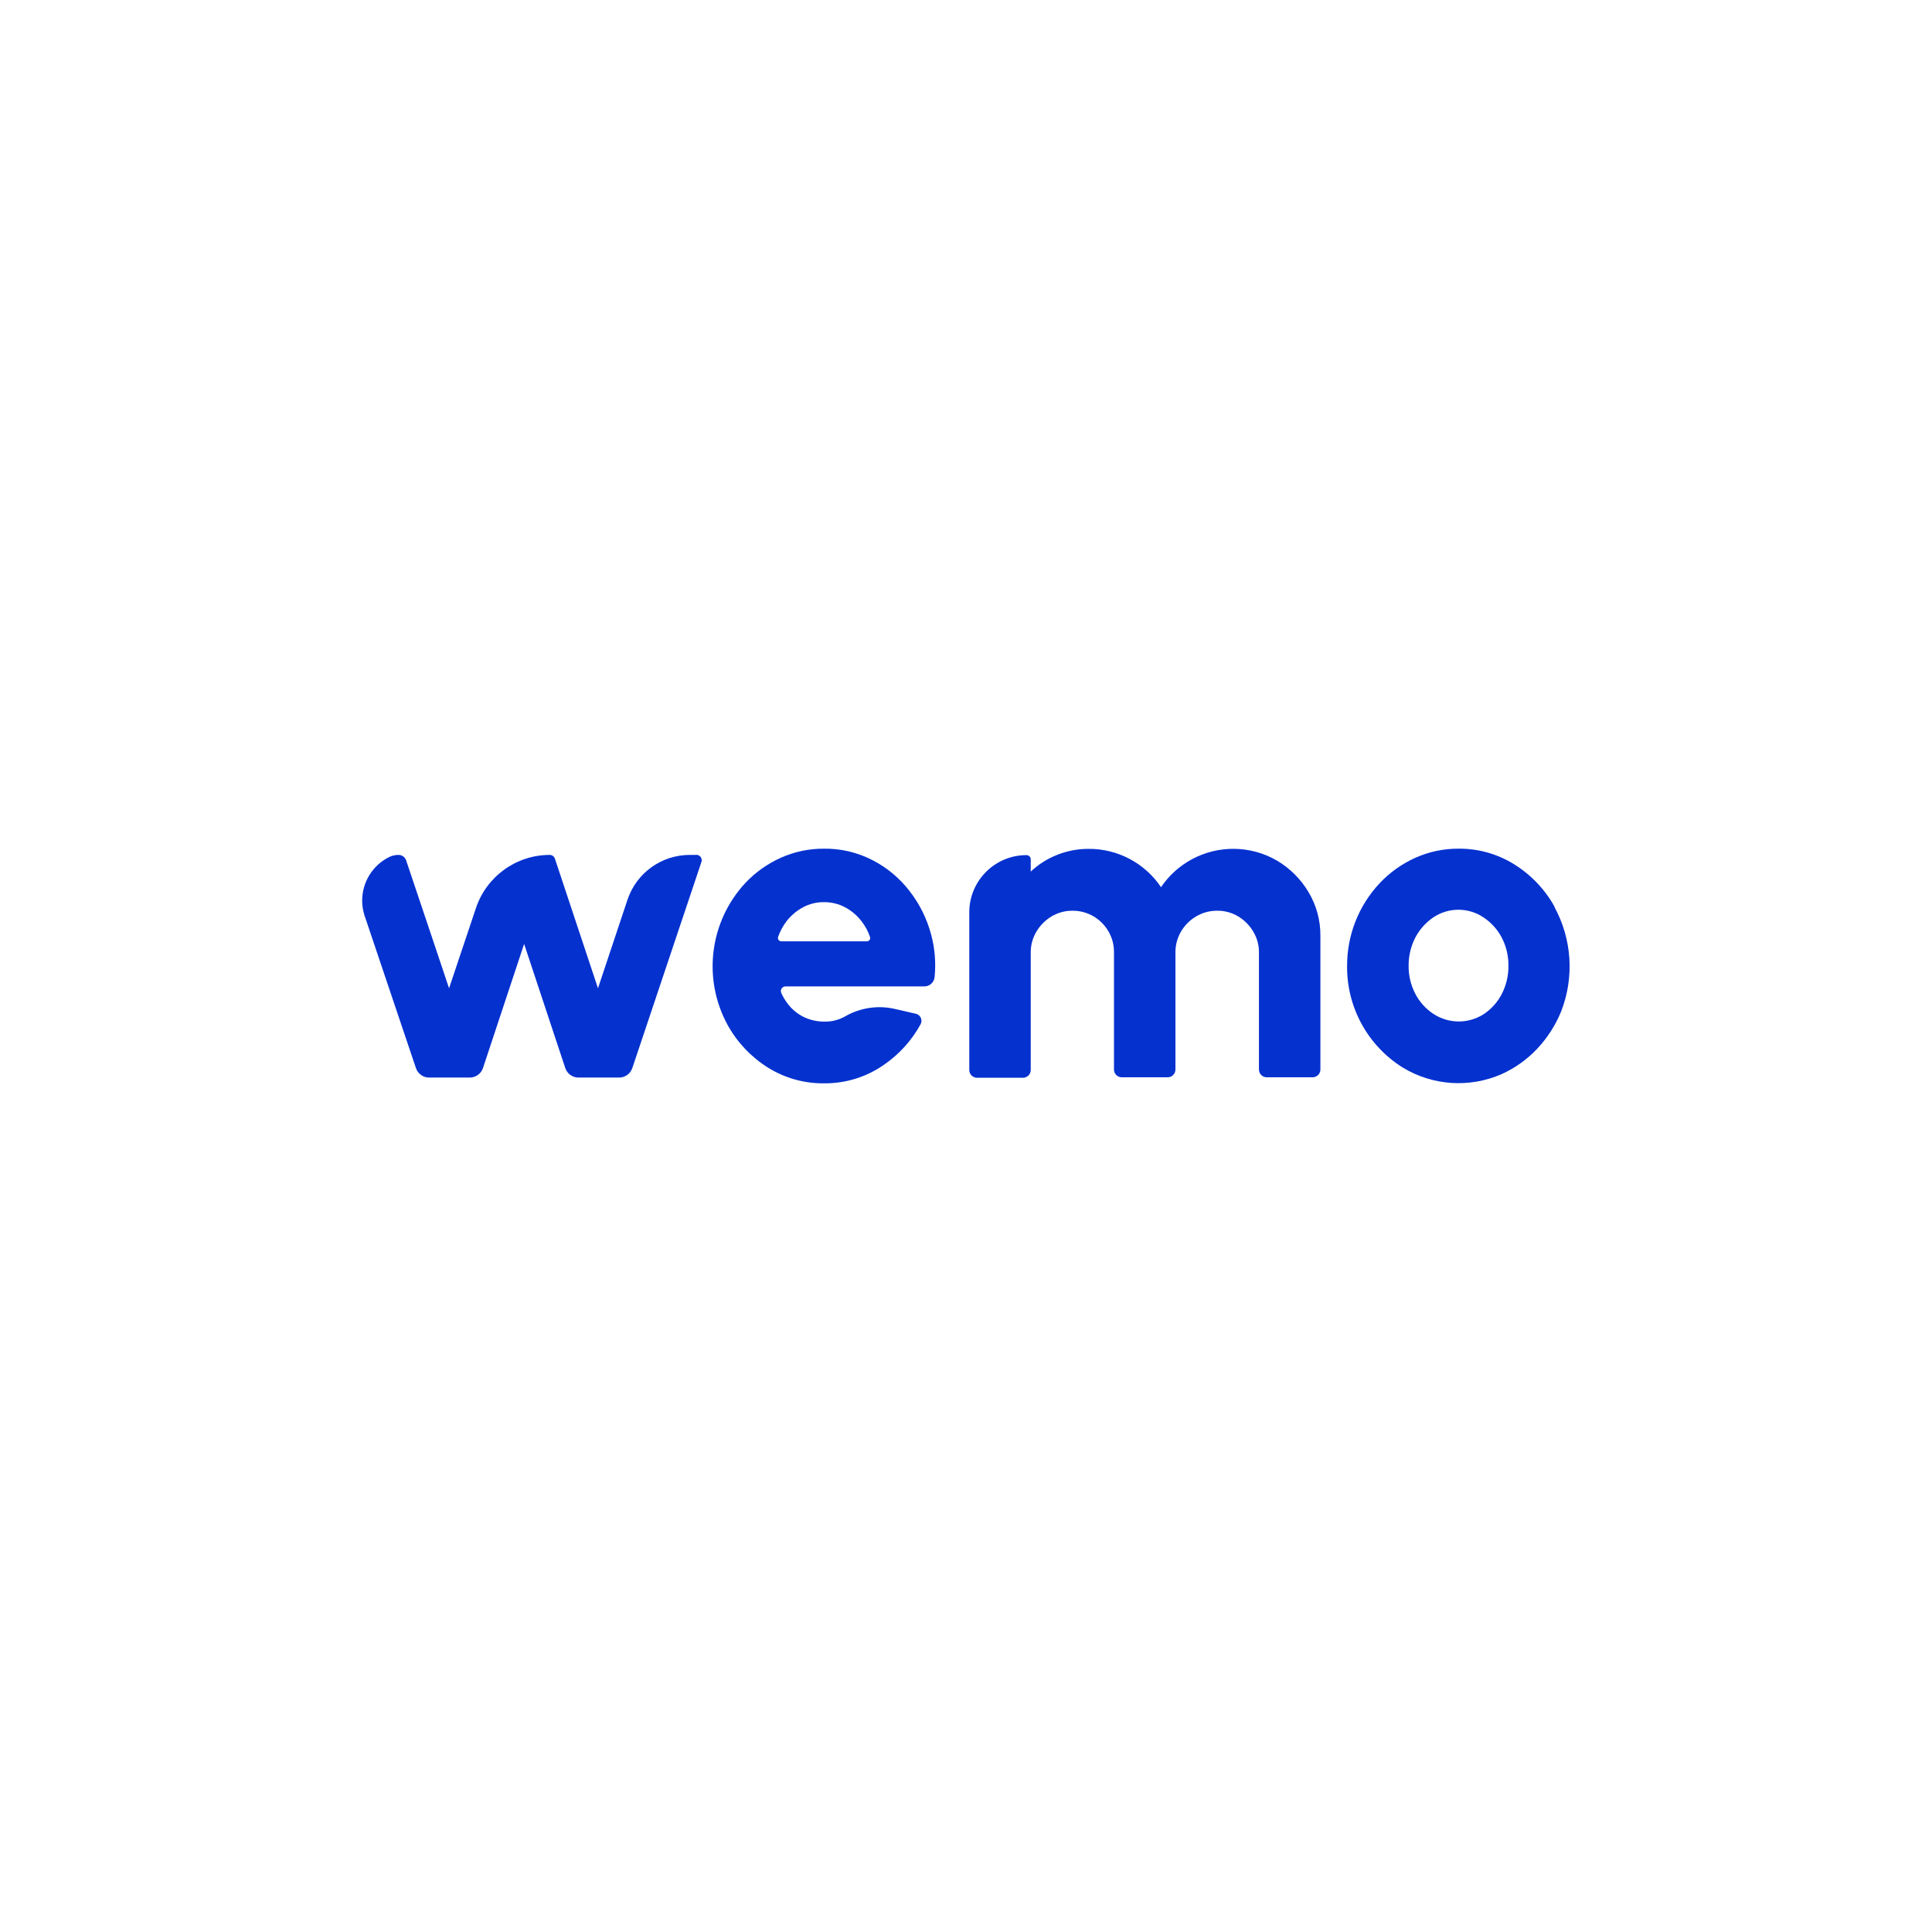
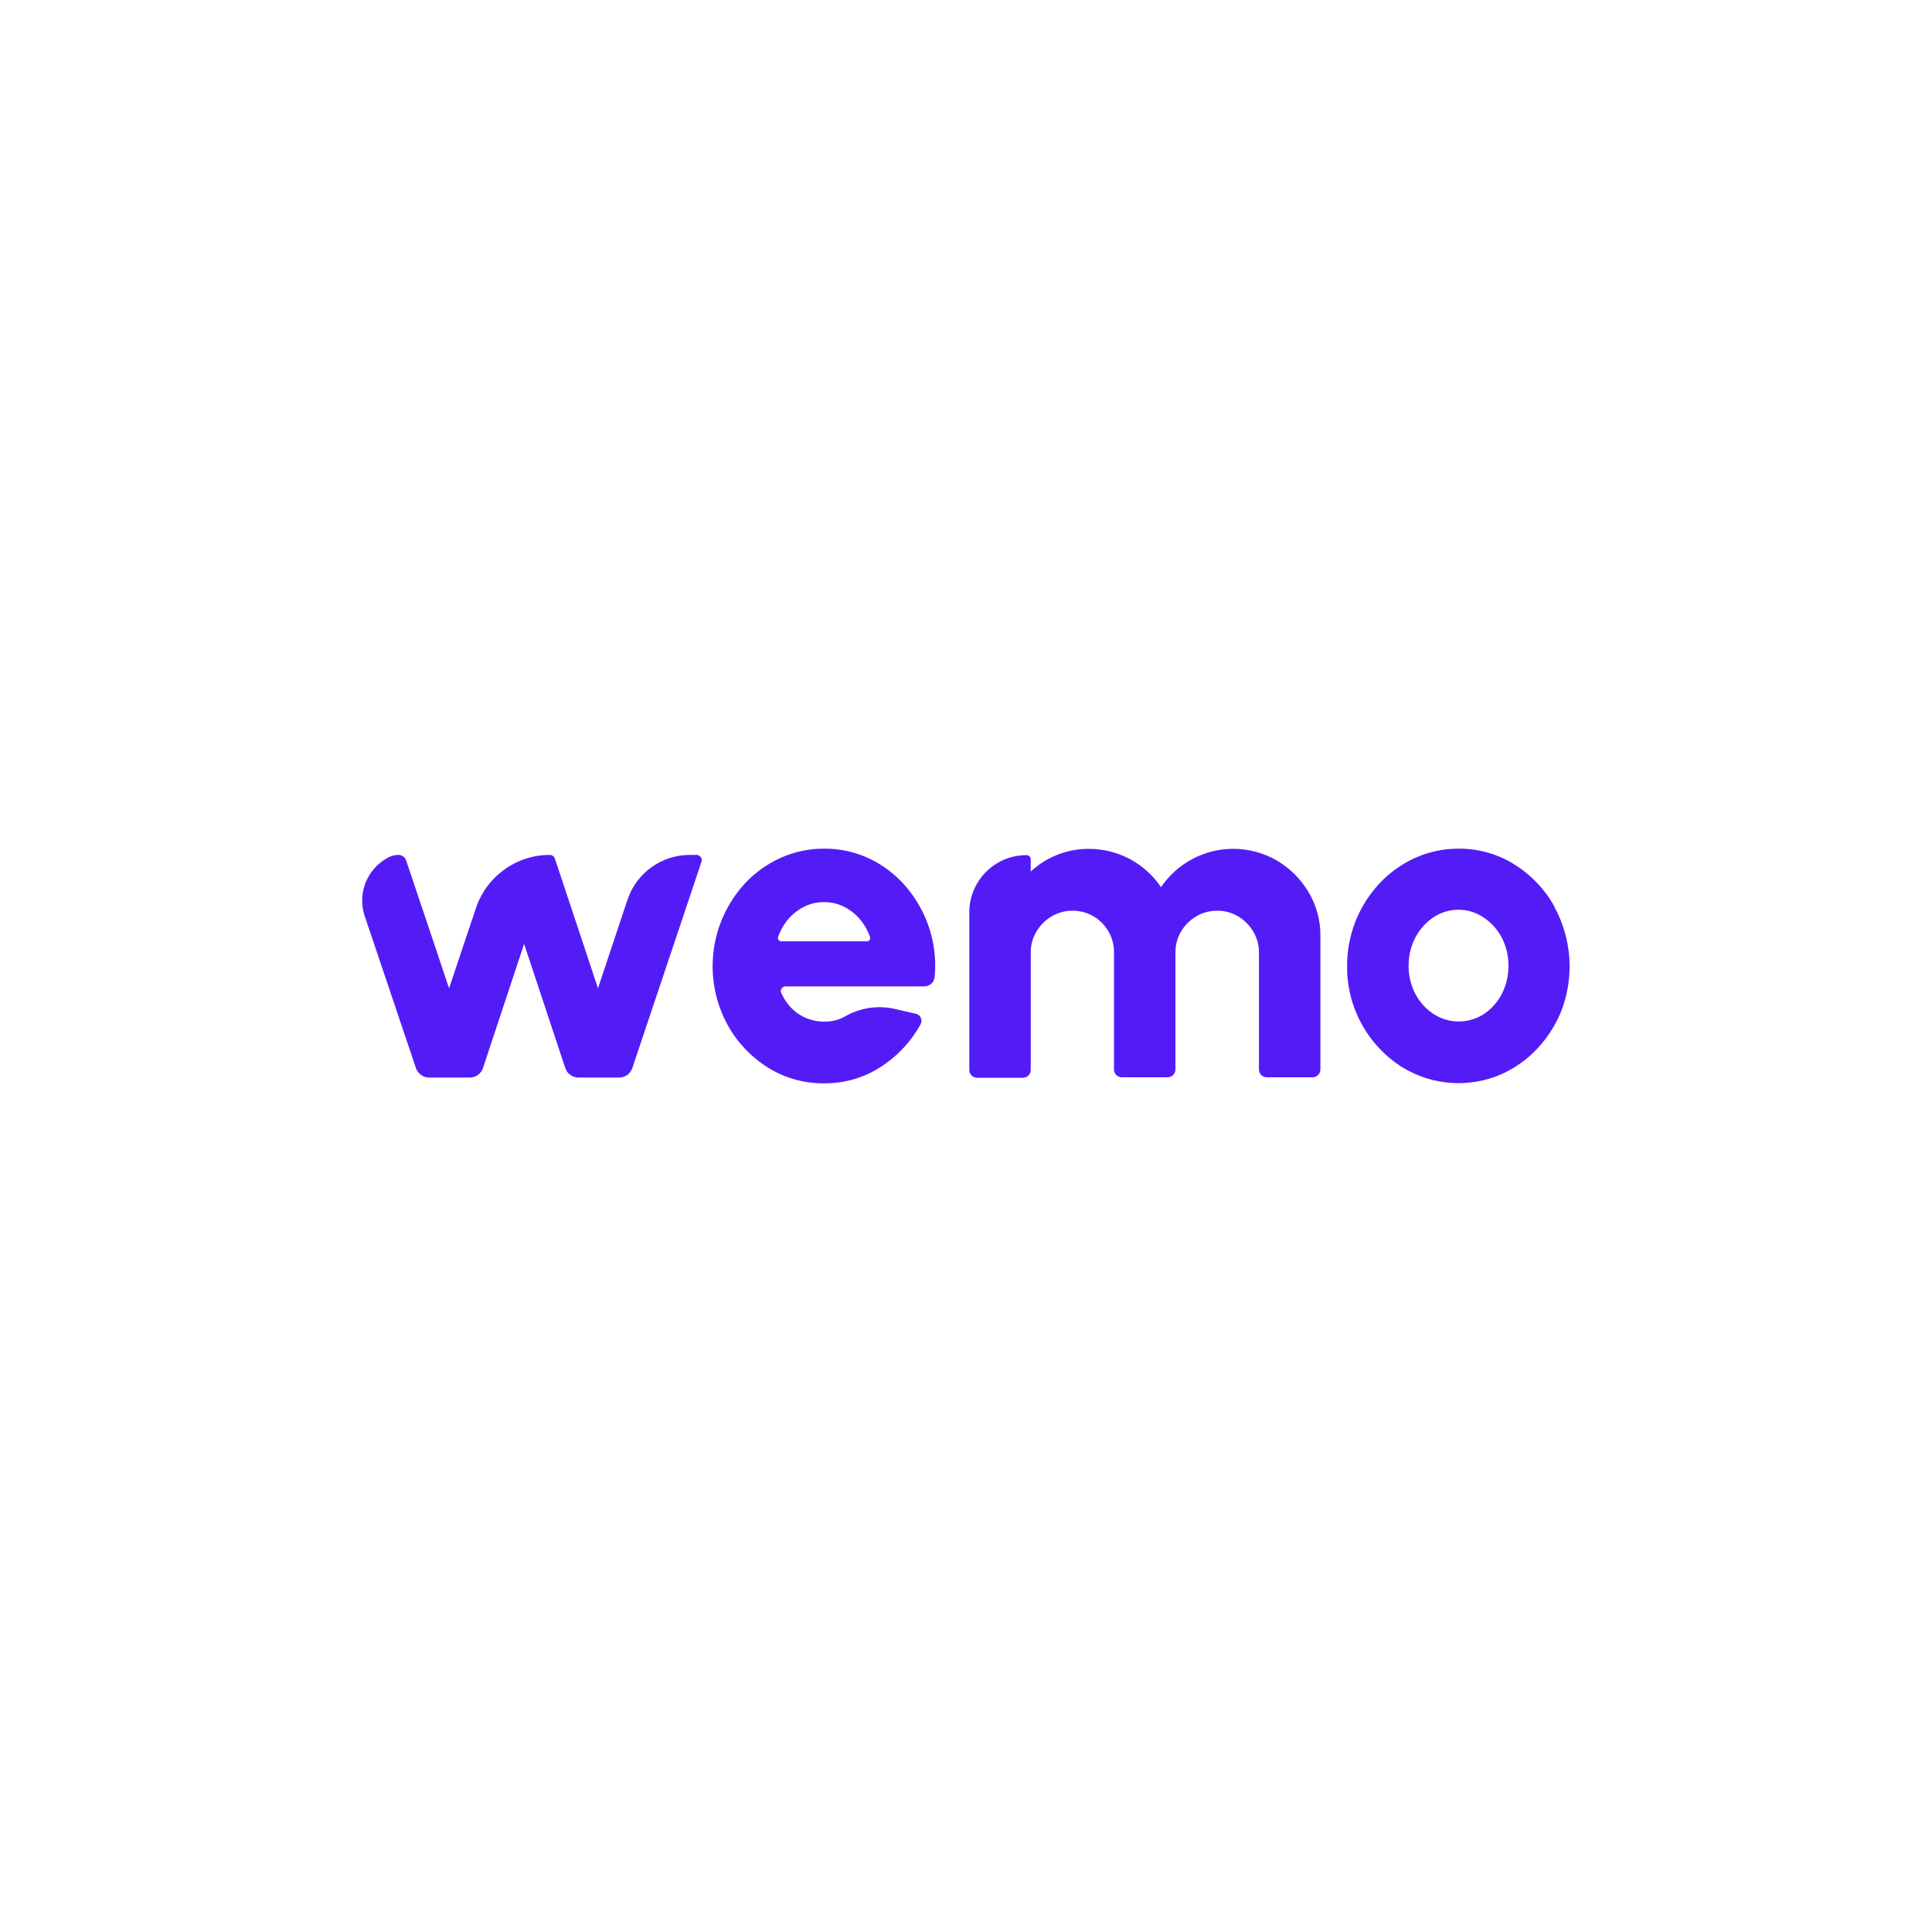
<svg xmlns="http://www.w3.org/2000/svg" id="Layer_1" data-name="Layer 1" viewBox="0 0 288 288">
  <defs>
-     <style>.cls-1{fill:#0531cf;}</style>
+     <style>.cls-1{fill:#531CF7;}</style>
  </defs>
  <path class="cls-1" d="M103.66,127.44h-.84a9.78,9.78,0,0,0-9.28,6.68l-4.4,13.2L82.72,128a.82.82,0,0,0-.78-.56,11.61,11.61,0,0,0-11,7.95l-4,11.93-2.25-6.72-4.14-12.32a1.14,1.14,0,0,0-.44-.61,1.18,1.18,0,0,0-.71-.23h0a3.14,3.14,0,0,0-1.41.33,7.24,7.24,0,0,0-4,6.48,7,7,0,0,0,.33,2.15c0,.11.07.23.11.34L62,159.21a2.07,2.07,0,0,0,2,1.42h6a2.07,2.07,0,0,0,2-1.43l6.13-18.49,6.13,18.49a2.08,2.08,0,0,0,2,1.43h6a2.07,2.07,0,0,0,2-1.42l10.3-30.72A.8.8,0,0,0,103.66,127.44Z" />
  <path class="cls-1" d="M138.83,139.42a18.12,18.12,0,0,0-3.25-6.6,16.43,16.43,0,0,0-5.54-4.61,15.34,15.34,0,0,0-7.22-1.7,15.6,15.6,0,0,0-6.44,1.36,16.67,16.67,0,0,0-5.29,3.77,18.25,18.25,0,0,0-2.62,21.16,17.48,17.48,0,0,0,6,6.34,15.47,15.47,0,0,0,8.35,2.35,15.31,15.31,0,0,0,9-2.8,17.61,17.61,0,0,0,5.41-6,1.08,1.08,0,0,0-.7-1.57l-3.1-.71a10.22,10.22,0,0,0-7.41,1.08,6,6,0,0,1-3.19.8,7,7,0,0,1-3.1-.73,6.73,6.73,0,0,1-2.26-1.87,8.07,8.07,0,0,1-1-1.65.7.7,0,0,1,.64-1h20.69a1.53,1.53,0,0,0,1.52-1.4A17.52,17.52,0,0,0,138.83,139.42Zm-9.61.9H116.46a.5.5,0,0,1-.47-.66,8.59,8.59,0,0,1,1.27-2.35,7.65,7.65,0,0,1,2.46-2.07,6.49,6.49,0,0,1,3.1-.76,6.62,6.62,0,0,1,3.14.76,7.72,7.72,0,0,1,2.47,2.09,8,8,0,0,1,1.26,2.34A.49.49,0,0,1,129.22,140.32Z" />
  <path class="cls-1" d="M195.07,133a13.45,13.45,0,0,0-4.69-4.7,13,13,0,0,0-12.73-.2,13.07,13.07,0,0,0-4.58,4.15,12.9,12.9,0,0,0-10.79-5.71,12.42,12.42,0,0,0-4.71.9,12.24,12.24,0,0,0-3.92,2.49v-1.82a.63.63,0,0,0-.63-.64,8.53,8.53,0,0,0-8.53,8.52v23.51a1.16,1.16,0,0,0,1.17,1.16h6.83a1.16,1.16,0,0,0,1.16-1.16V142a6,6,0,0,1,.85-3.13,6.49,6.49,0,0,1,2.25-2.26,6,6,0,0,1,3.11-.85,6.14,6.14,0,0,1,3.14.83,6.22,6.22,0,0,1,2.23,2.24,6.08,6.08,0,0,1,.83,3.17v17.43a1.16,1.16,0,0,0,1.17,1.16h6.83a1.16,1.16,0,0,0,1.16-1.16V142a6.09,6.09,0,0,1,.85-3.17,6.46,6.46,0,0,1,2.26-2.24,6.08,6.08,0,0,1,3.13-.83,5.91,5.91,0,0,1,3.12.85,6.46,6.46,0,0,1,2.24,2.26,5.91,5.91,0,0,1,.85,3.13v17.43a1.16,1.16,0,0,0,1.16,1.16h6.84a1.16,1.16,0,0,0,1.16-1.16V139.52A12.51,12.51,0,0,0,195.07,133Z" />
  <path class="cls-1" d="M231.76,135.21a17.35,17.35,0,0,0-6-6.34,15.42,15.42,0,0,0-8.34-2.36,15.6,15.6,0,0,0-6.44,1.36,16.71,16.71,0,0,0-5.3,3.77A17.93,17.93,0,0,0,200.81,144a17.64,17.64,0,0,0,8.25,15.11,16,16,0,0,0,14.8,1,16.69,16.69,0,0,0,5.28-3.77,18.1,18.1,0,0,0,3.57-5.55,18.47,18.47,0,0,0-1-15.6Zm-7.88,12.94a8.08,8.08,0,0,1-2.66,3,6.89,6.89,0,0,1-7.53,0,8,8,0,0,1-2.71-3,8.83,8.83,0,0,1-1-4.24,9,9,0,0,1,1-4.15,8.29,8.29,0,0,1,2.67-3,6.71,6.71,0,0,1,7.5,0,8.16,8.16,0,0,1,2.71,3,8.85,8.85,0,0,1,1,4.19A9,9,0,0,1,223.88,148.15Z" />
</svg>
